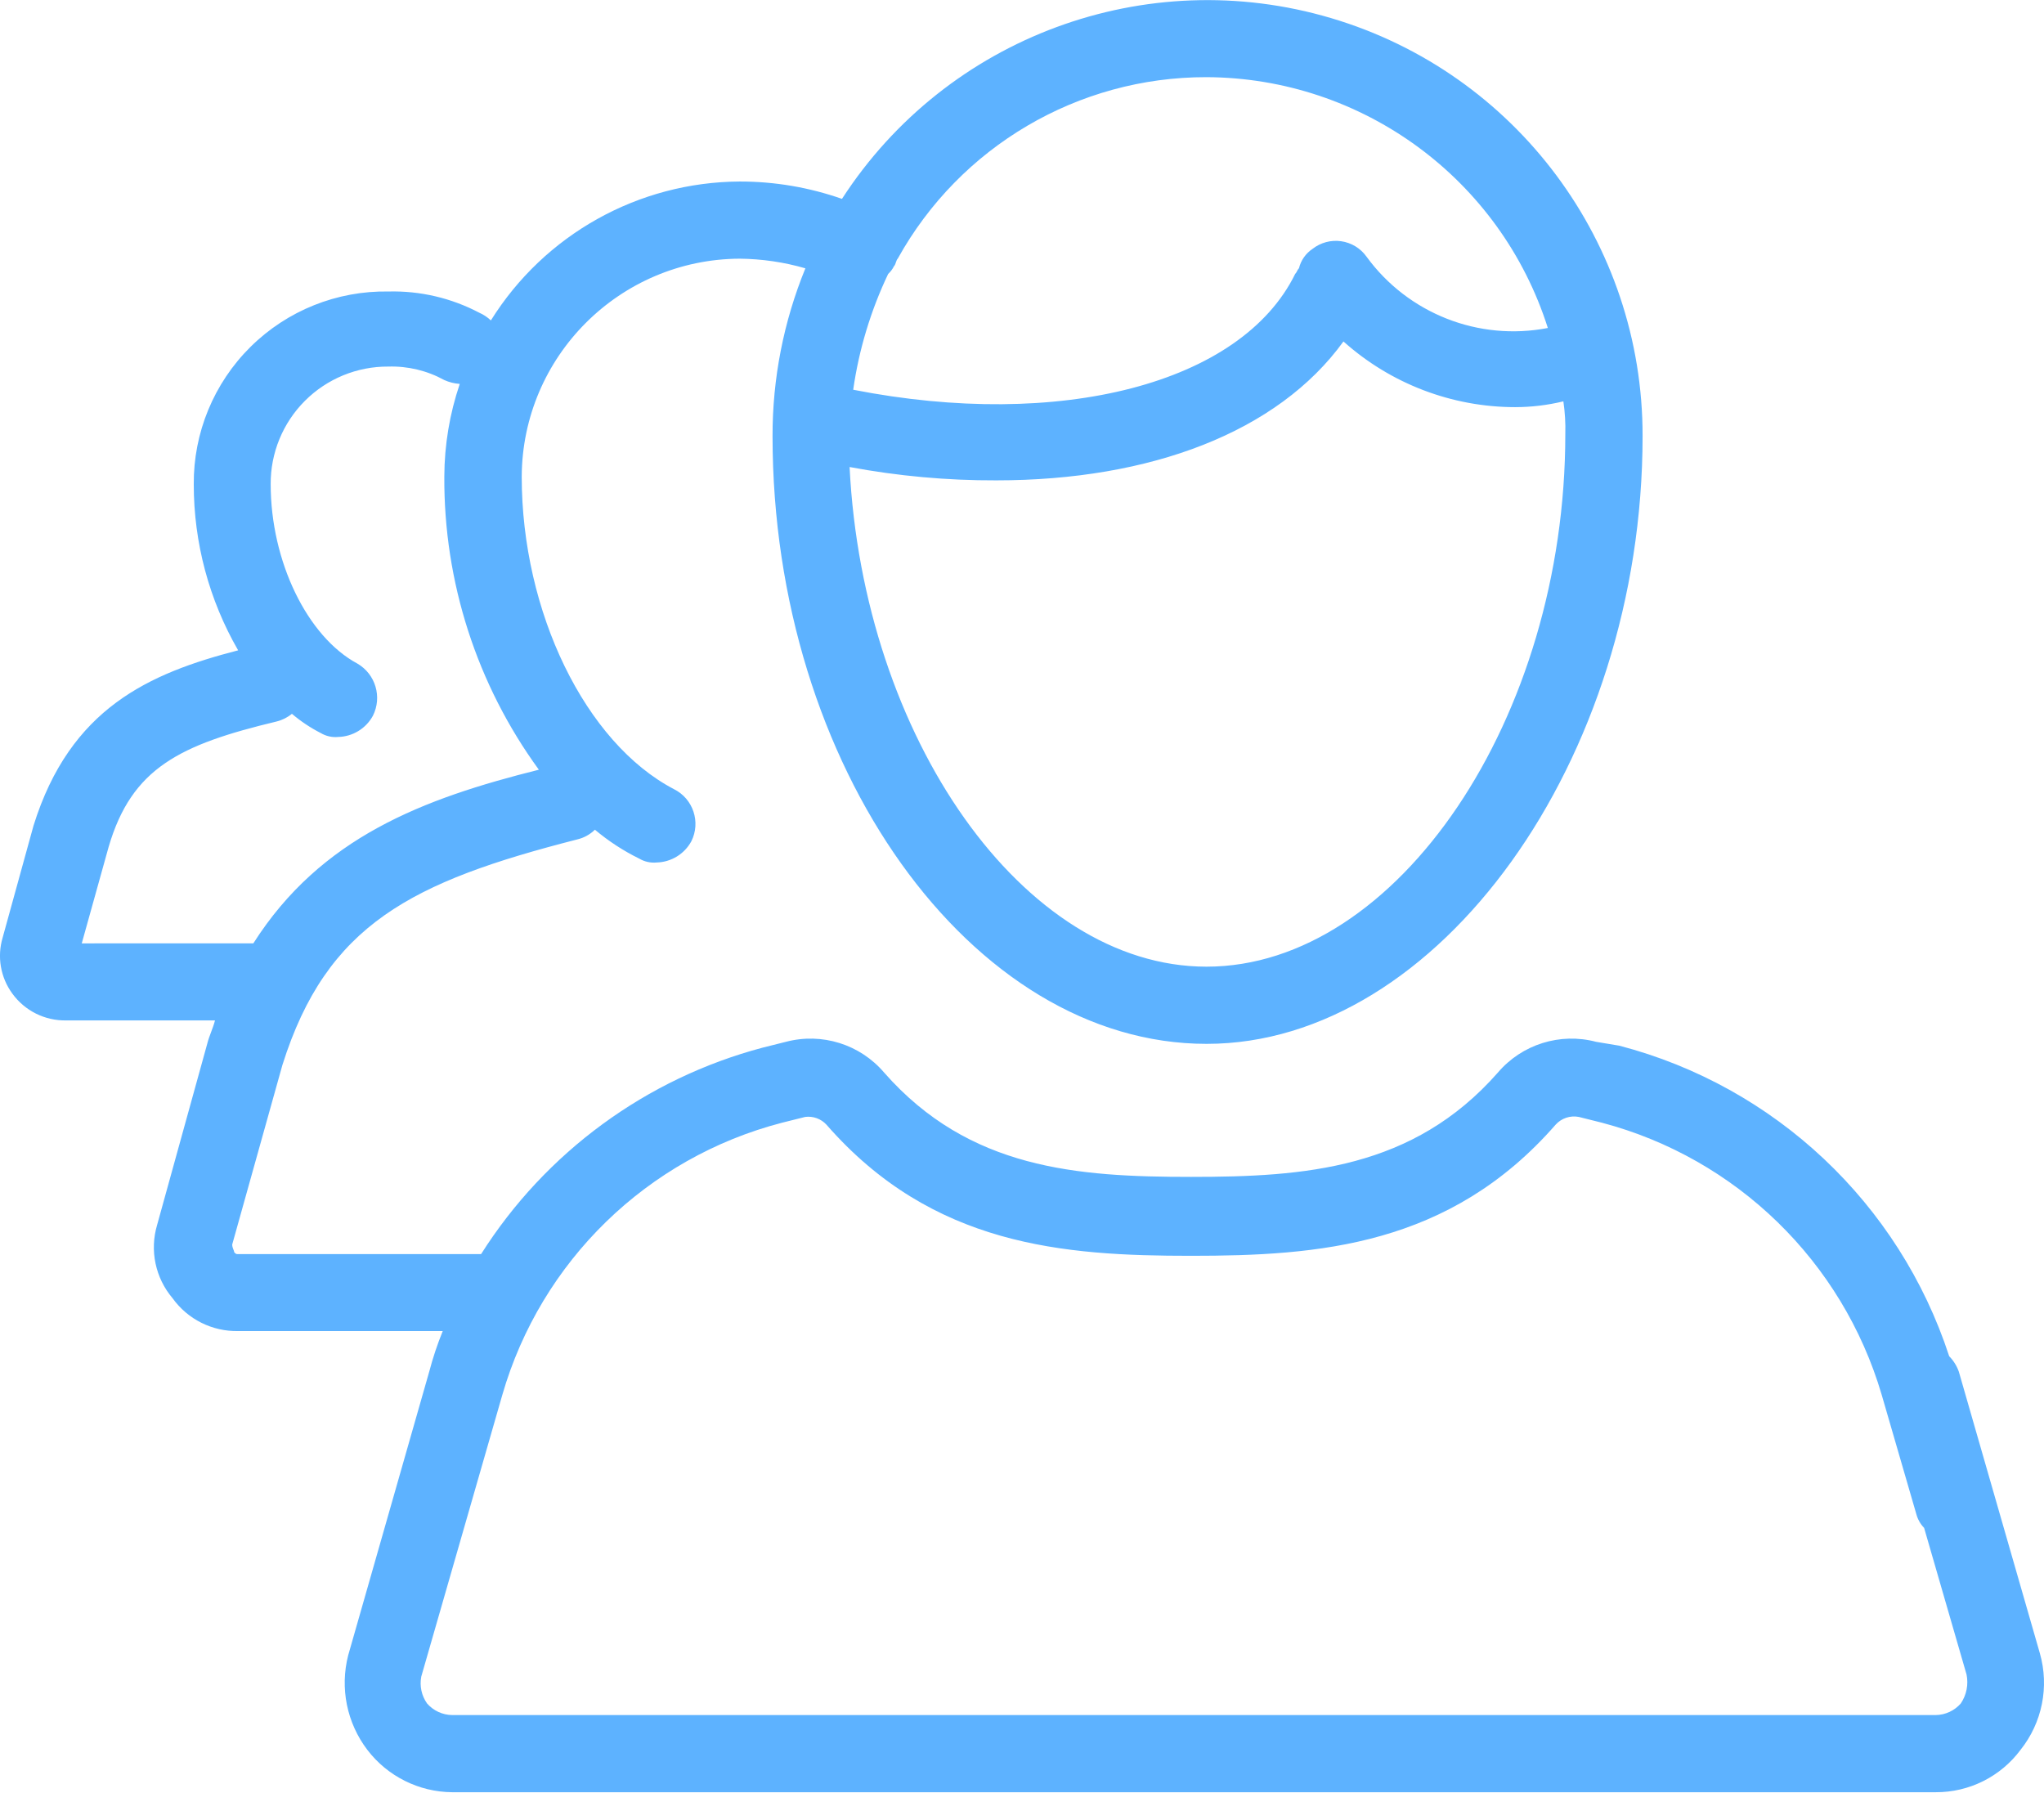
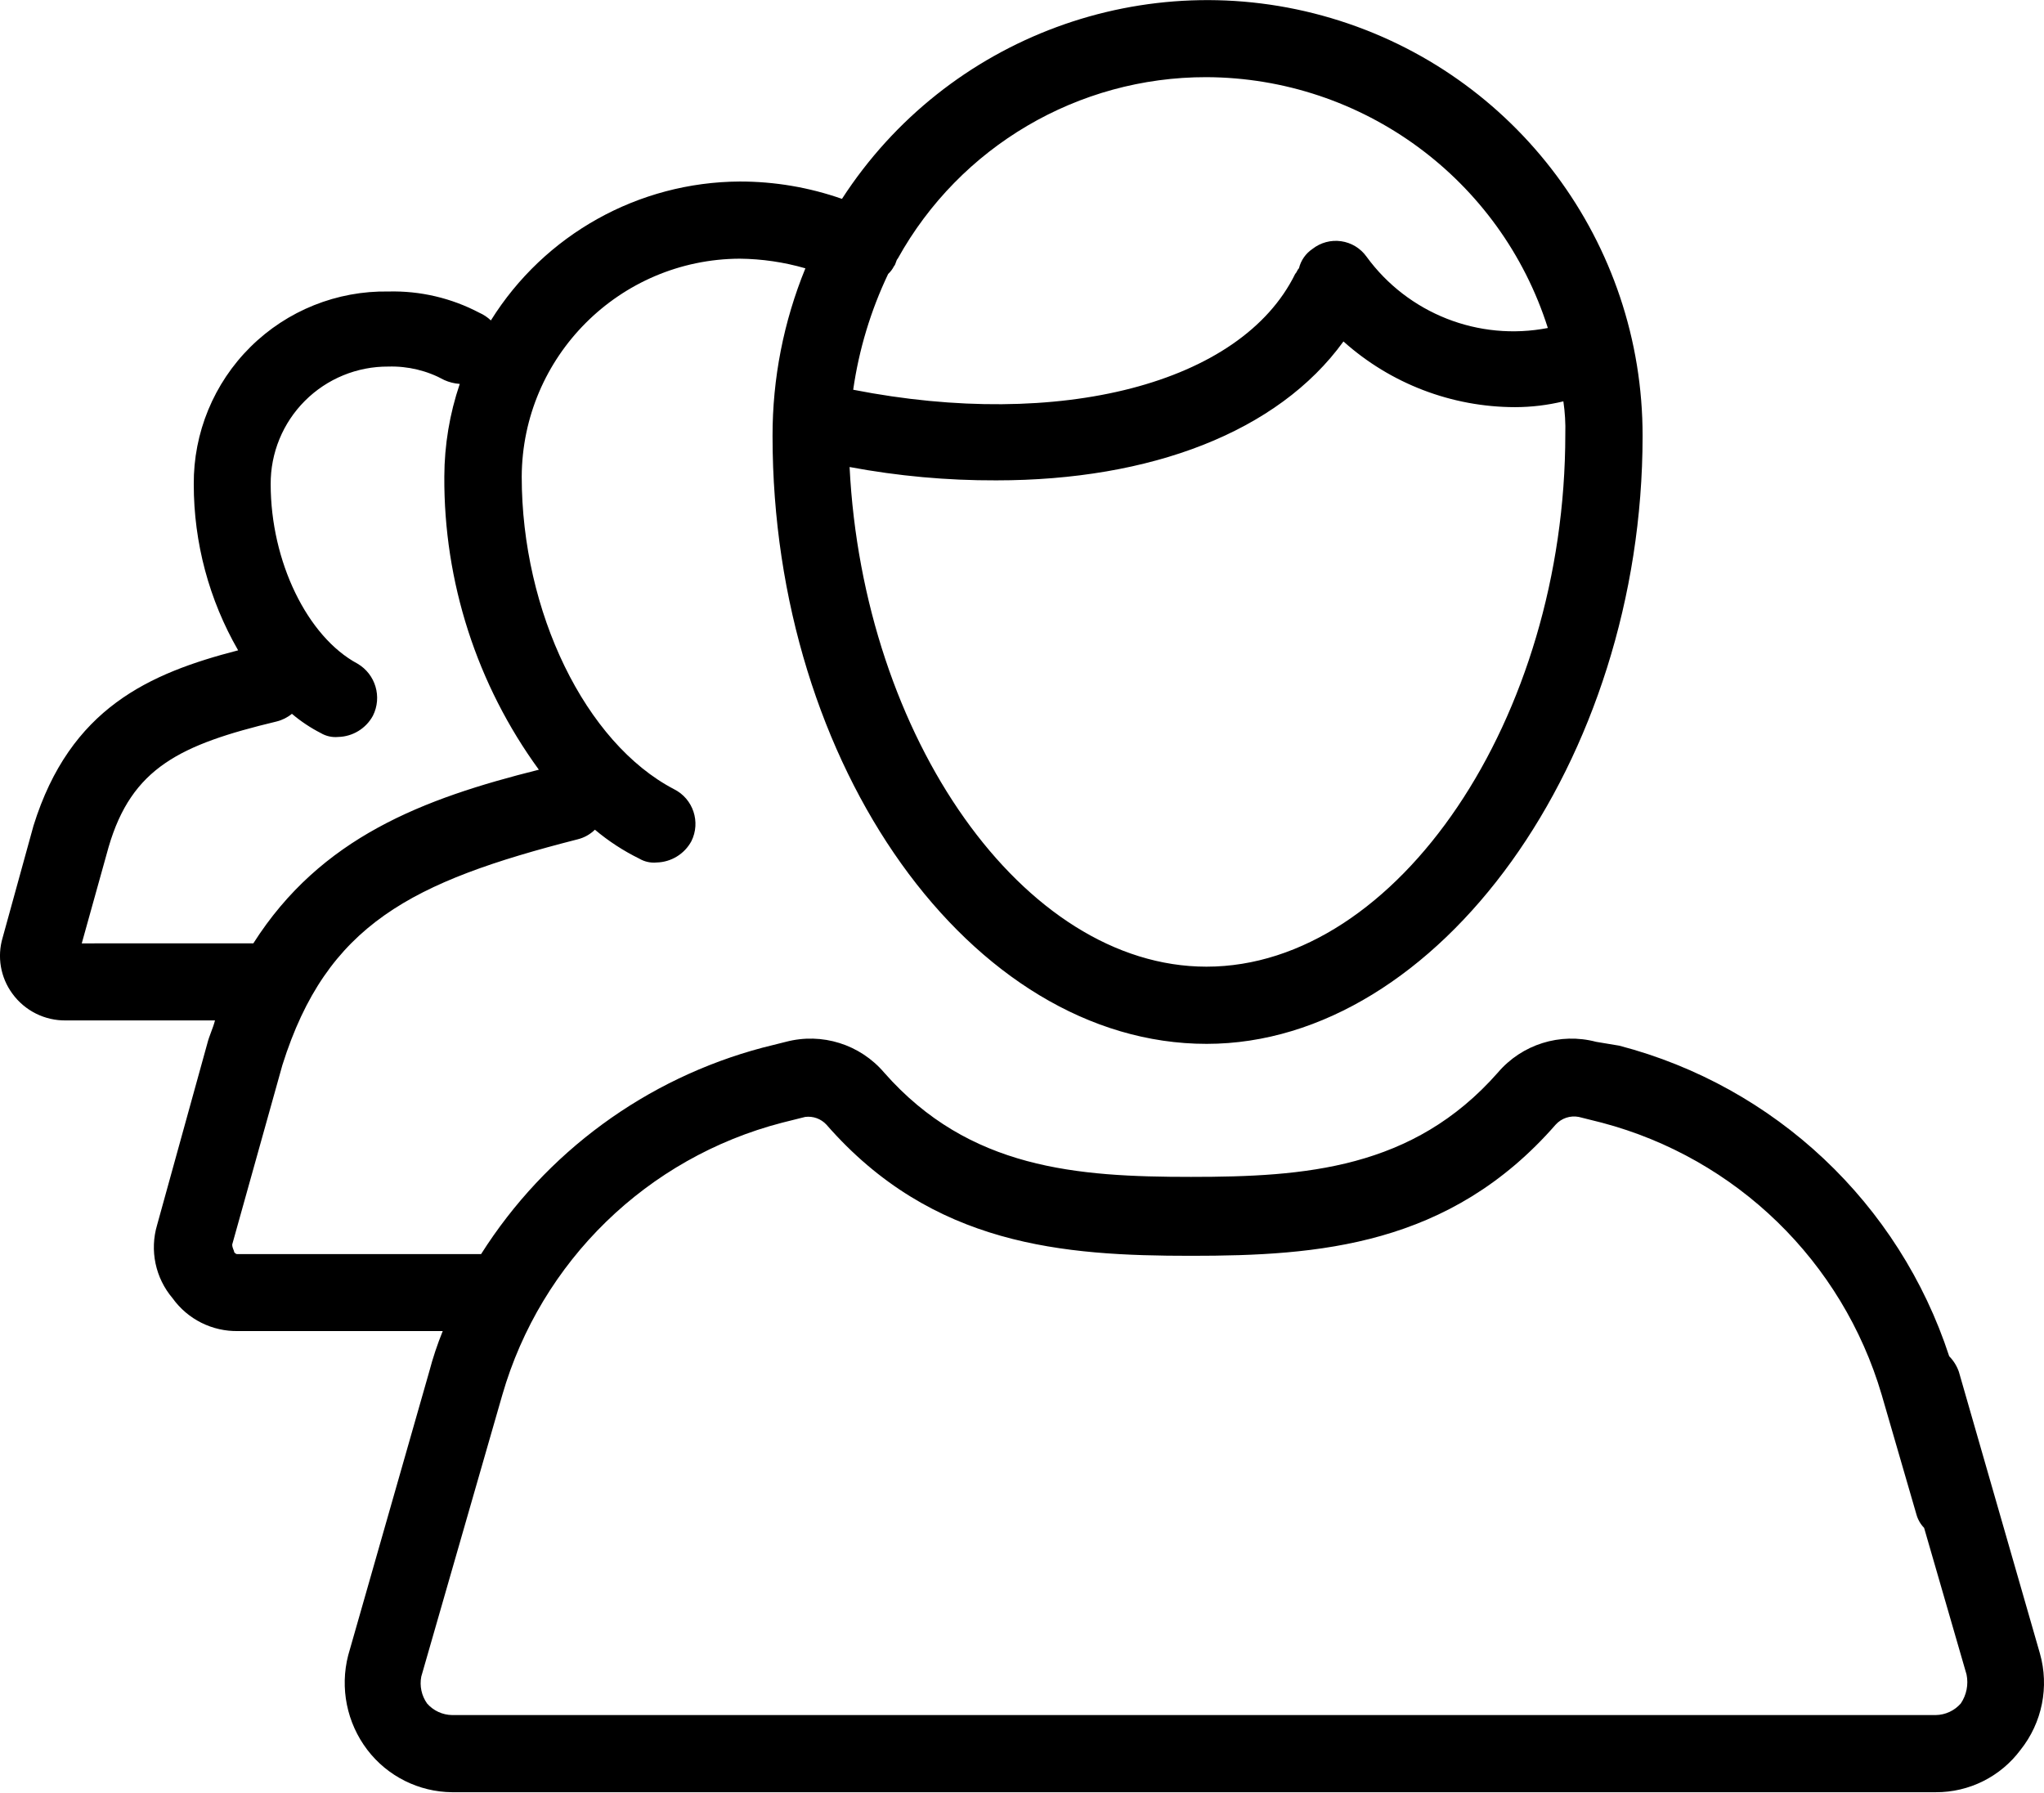
<svg xmlns="http://www.w3.org/2000/svg" width="68.452" height="60.02" viewBox="0 0 68.452 60.02">
  <g id="https:_www.flaticon.com_free-icon_group_223432" data-name="https://www.flaticon.com/free-icon/group_223432" transform="translate(0)">
    <g id="Group_85" data-name="Group 85" transform="translate(0 0)">
-       <path id="Path_95" data-name="Path 95" d="M68.314,81.47,65.6,72.037a1.407,1.407,0,0,0-.323-.517,15.831,15.831,0,0,0-11.048-10.4l-.775-.129a3.238,3.238,0,0,0-3.295,1.034c-2.843,3.23-6.461,3.489-10.273,3.489s-7.43-.258-10.273-3.489a3.238,3.238,0,0,0-3.295-1.034l-.775.194A16.03,16.03,0,0,0,16.111,68.1H7.971c-.065,0-.065,0-.129-.065,0-.065-.065-.129-.065-.258l1.68-6.008c1.486-4.716,4.329-6.138,9.885-7.559a1.249,1.249,0,0,0,.581-.323,7.336,7.336,0,0,0,1.486.969.96.96,0,0,0,.581.129,1.361,1.361,0,0,0,1.163-.711,1.3,1.3,0,0,0-.581-1.744c-2.972-1.551-5.1-5.944-5.1-10.466a7.335,7.335,0,0,1,7.3-7.3,8.205,8.205,0,0,1,2.2.323,14.772,14.772,0,0,0-1.1,5.621c0,11.048,6.655,20.351,14.537,20.351,7.753,0,14.6-9.5,14.6-20.351a14.576,14.576,0,0,0-26.812-7.947,10.306,10.306,0,0,0-3.424-.581,9.882,9.882,0,0,0-8.334,4.652,1.352,1.352,0,0,0-.388-.258,6.186,6.186,0,0,0-3.037-.711,6.412,6.412,0,0,0-6.525,6.461,11.123,11.123,0,0,0,1.486,5.556C5,48.649,2.35,49.812,1.122,53.753L.089,57.5a2.137,2.137,0,0,0,.323,1.874,2.176,2.176,0,0,0,1.809.9H7.2c-.065.258-.194.517-.258.775l-1.68,6.073a2.632,2.632,0,0,0,.517,2.455,2.637,2.637,0,0,0,2.2,1.1h6.848a11.134,11.134,0,0,0-.452,1.357l-2.714,9.5A3.706,3.706,0,0,0,12.3,84.7a3.611,3.611,0,0,0,2.843,1.421H64.825A3.519,3.519,0,0,0,67.668,84.7,3.6,3.6,0,0,0,68.314,81.47ZM29.744,35.275a.892.892,0,0,0,.194-.258c.065-.065.065-.194.129-.258A11.8,11.8,0,0,1,40.4,28.685a12.045,12.045,0,0,1,11.436,8.4,6.082,6.082,0,0,1-6.073-2.39,1.264,1.264,0,0,0-1.809-.258,1.092,1.092,0,0,0-.452.646c-.065.065-.065.129-.129.194-1.809,3.683-7.882,5.233-14.8,3.876A13.444,13.444,0,0,1,29.744,35.275Zm3.618,6.913c5.169,0,9.433-1.615,11.629-4.652a8.635,8.635,0,0,0,5.75,2.2,6.9,6.9,0,0,0,1.615-.194,6.268,6.268,0,0,1,.065,1.1c0,9.5-5.621,17.832-12.017,17.832-6.138,0-11.5-7.688-11.952-16.733A26.2,26.2,0,0,0,33.362,42.188ZM2.738,57.694l.9-3.23c.775-2.649,2.39-3.424,5.621-4.2a1.3,1.3,0,0,0,.517-.258,5.063,5.063,0,0,0,.969.646.96.96,0,0,0,.581.129,1.361,1.361,0,0,0,1.163-.711,1.33,1.33,0,0,0-.517-1.744c-1.68-.9-2.907-3.424-2.907-6.008a3.916,3.916,0,0,1,3.941-3.941,3.659,3.659,0,0,1,1.874.452,1.521,1.521,0,0,0,.517.129,9.754,9.754,0,0,0-.517,3.1,16.511,16.511,0,0,0,3.166,9.82c-3.876.969-7.3,2.261-9.562,5.815ZM65.665,83.149a1.137,1.137,0,0,1-.84.388H15.142a1.137,1.137,0,0,1-.84-.388,1.174,1.174,0,0,1-.194-.9l2.714-9.433A13.2,13.2,0,0,1,26.19,63.7l.775-.194a.825.825,0,0,1,.711.258c3.553,4.07,7.947,4.393,12.211,4.393s8.657-.323,12.211-4.393a.831.831,0,0,1,.775-.258l.775.194a13.313,13.313,0,0,1,9.368,9.11l1.163,4.006a1.041,1.041,0,0,0,.258.452l1.421,4.91A1.273,1.273,0,0,1,65.665,83.149Z" transform="translate(0 -26.101)" fill="#5db2ff" />
+       <path id="Path_95" data-name="Path 95" d="M68.314,81.47,65.6,72.037a1.407,1.407,0,0,0-.323-.517,15.831,15.831,0,0,0-11.048-10.4l-.775-.129a3.238,3.238,0,0,0-3.295,1.034c-2.843,3.23-6.461,3.489-10.273,3.489s-7.43-.258-10.273-3.489a3.238,3.238,0,0,0-3.295-1.034l-.775.194A16.03,16.03,0,0,0,16.111,68.1H7.971c-.065,0-.065,0-.129-.065,0-.065-.065-.129-.065-.258l1.68-6.008c1.486-4.716,4.329-6.138,9.885-7.559a1.249,1.249,0,0,0,.581-.323,7.336,7.336,0,0,0,1.486.969.96.96,0,0,0,.581.129,1.361,1.361,0,0,0,1.163-.711,1.3,1.3,0,0,0-.581-1.744c-2.972-1.551-5.1-5.944-5.1-10.466a7.335,7.335,0,0,1,7.3-7.3,8.205,8.205,0,0,1,2.2.323,14.772,14.772,0,0,0-1.1,5.621c0,11.048,6.655,20.351,14.537,20.351,7.753,0,14.6-9.5,14.6-20.351a14.576,14.576,0,0,0-26.812-7.947,10.306,10.306,0,0,0-3.424-.581,9.882,9.882,0,0,0-8.334,4.652,1.352,1.352,0,0,0-.388-.258,6.186,6.186,0,0,0-3.037-.711,6.412,6.412,0,0,0-6.525,6.461,11.123,11.123,0,0,0,1.486,5.556C5,48.649,2.35,49.812,1.122,53.753L.089,57.5a2.137,2.137,0,0,0,.323,1.874,2.176,2.176,0,0,0,1.809.9H7.2c-.065.258-.194.517-.258.775l-1.68,6.073a2.632,2.632,0,0,0,.517,2.455,2.637,2.637,0,0,0,2.2,1.1h6.848a11.134,11.134,0,0,0-.452,1.357l-2.714,9.5A3.706,3.706,0,0,0,12.3,84.7a3.611,3.611,0,0,0,2.843,1.421H64.825A3.519,3.519,0,0,0,67.668,84.7,3.6,3.6,0,0,0,68.314,81.47ZM29.744,35.275a.892.892,0,0,0,.194-.258c.065-.065.065-.194.129-.258A11.8,11.8,0,0,1,40.4,28.685a12.045,12.045,0,0,1,11.436,8.4,6.082,6.082,0,0,1-6.073-2.39,1.264,1.264,0,0,0-1.809-.258,1.092,1.092,0,0,0-.452.646c-.065.065-.065.129-.129.194-1.809,3.683-7.882,5.233-14.8,3.876A13.444,13.444,0,0,1,29.744,35.275Zm3.618,6.913c5.169,0,9.433-1.615,11.629-4.652a8.635,8.635,0,0,0,5.75,2.2,6.9,6.9,0,0,0,1.615-.194,6.268,6.268,0,0,1,.065,1.1c0,9.5-5.621,17.832-12.017,17.832-6.138,0-11.5-7.688-11.952-16.733A26.2,26.2,0,0,0,33.362,42.188ZM2.738,57.694l.9-3.23c.775-2.649,2.39-3.424,5.621-4.2a1.3,1.3,0,0,0,.517-.258,5.063,5.063,0,0,0,.969.646.96.96,0,0,0,.581.129,1.361,1.361,0,0,0,1.163-.711,1.33,1.33,0,0,0-.517-1.744c-1.68-.9-2.907-3.424-2.907-6.008a3.916,3.916,0,0,1,3.941-3.941,3.659,3.659,0,0,1,1.874.452,1.521,1.521,0,0,0,.517.129,9.754,9.754,0,0,0-.517,3.1,16.511,16.511,0,0,0,3.166,9.82c-3.876.969-7.3,2.261-9.562,5.815ZM65.665,83.149a1.137,1.137,0,0,1-.84.388H15.142a1.137,1.137,0,0,1-.84-.388,1.174,1.174,0,0,1-.194-.9l2.714-9.433A13.2,13.2,0,0,1,26.19,63.7l.775-.194a.825.825,0,0,1,.711.258c3.553,4.07,7.947,4.393,12.211,4.393s8.657-.323,12.211-4.393a.831.831,0,0,1,.775-.258l.775.194a13.313,13.313,0,0,1,9.368,9.11l1.163,4.006a1.041,1.041,0,0,0,.258.452l1.421,4.91A1.273,1.273,0,0,1,65.665,83.149Z" transform="translate(0 -26.101)" fill="#000000" />
    </g>
  </g>
</svg>
